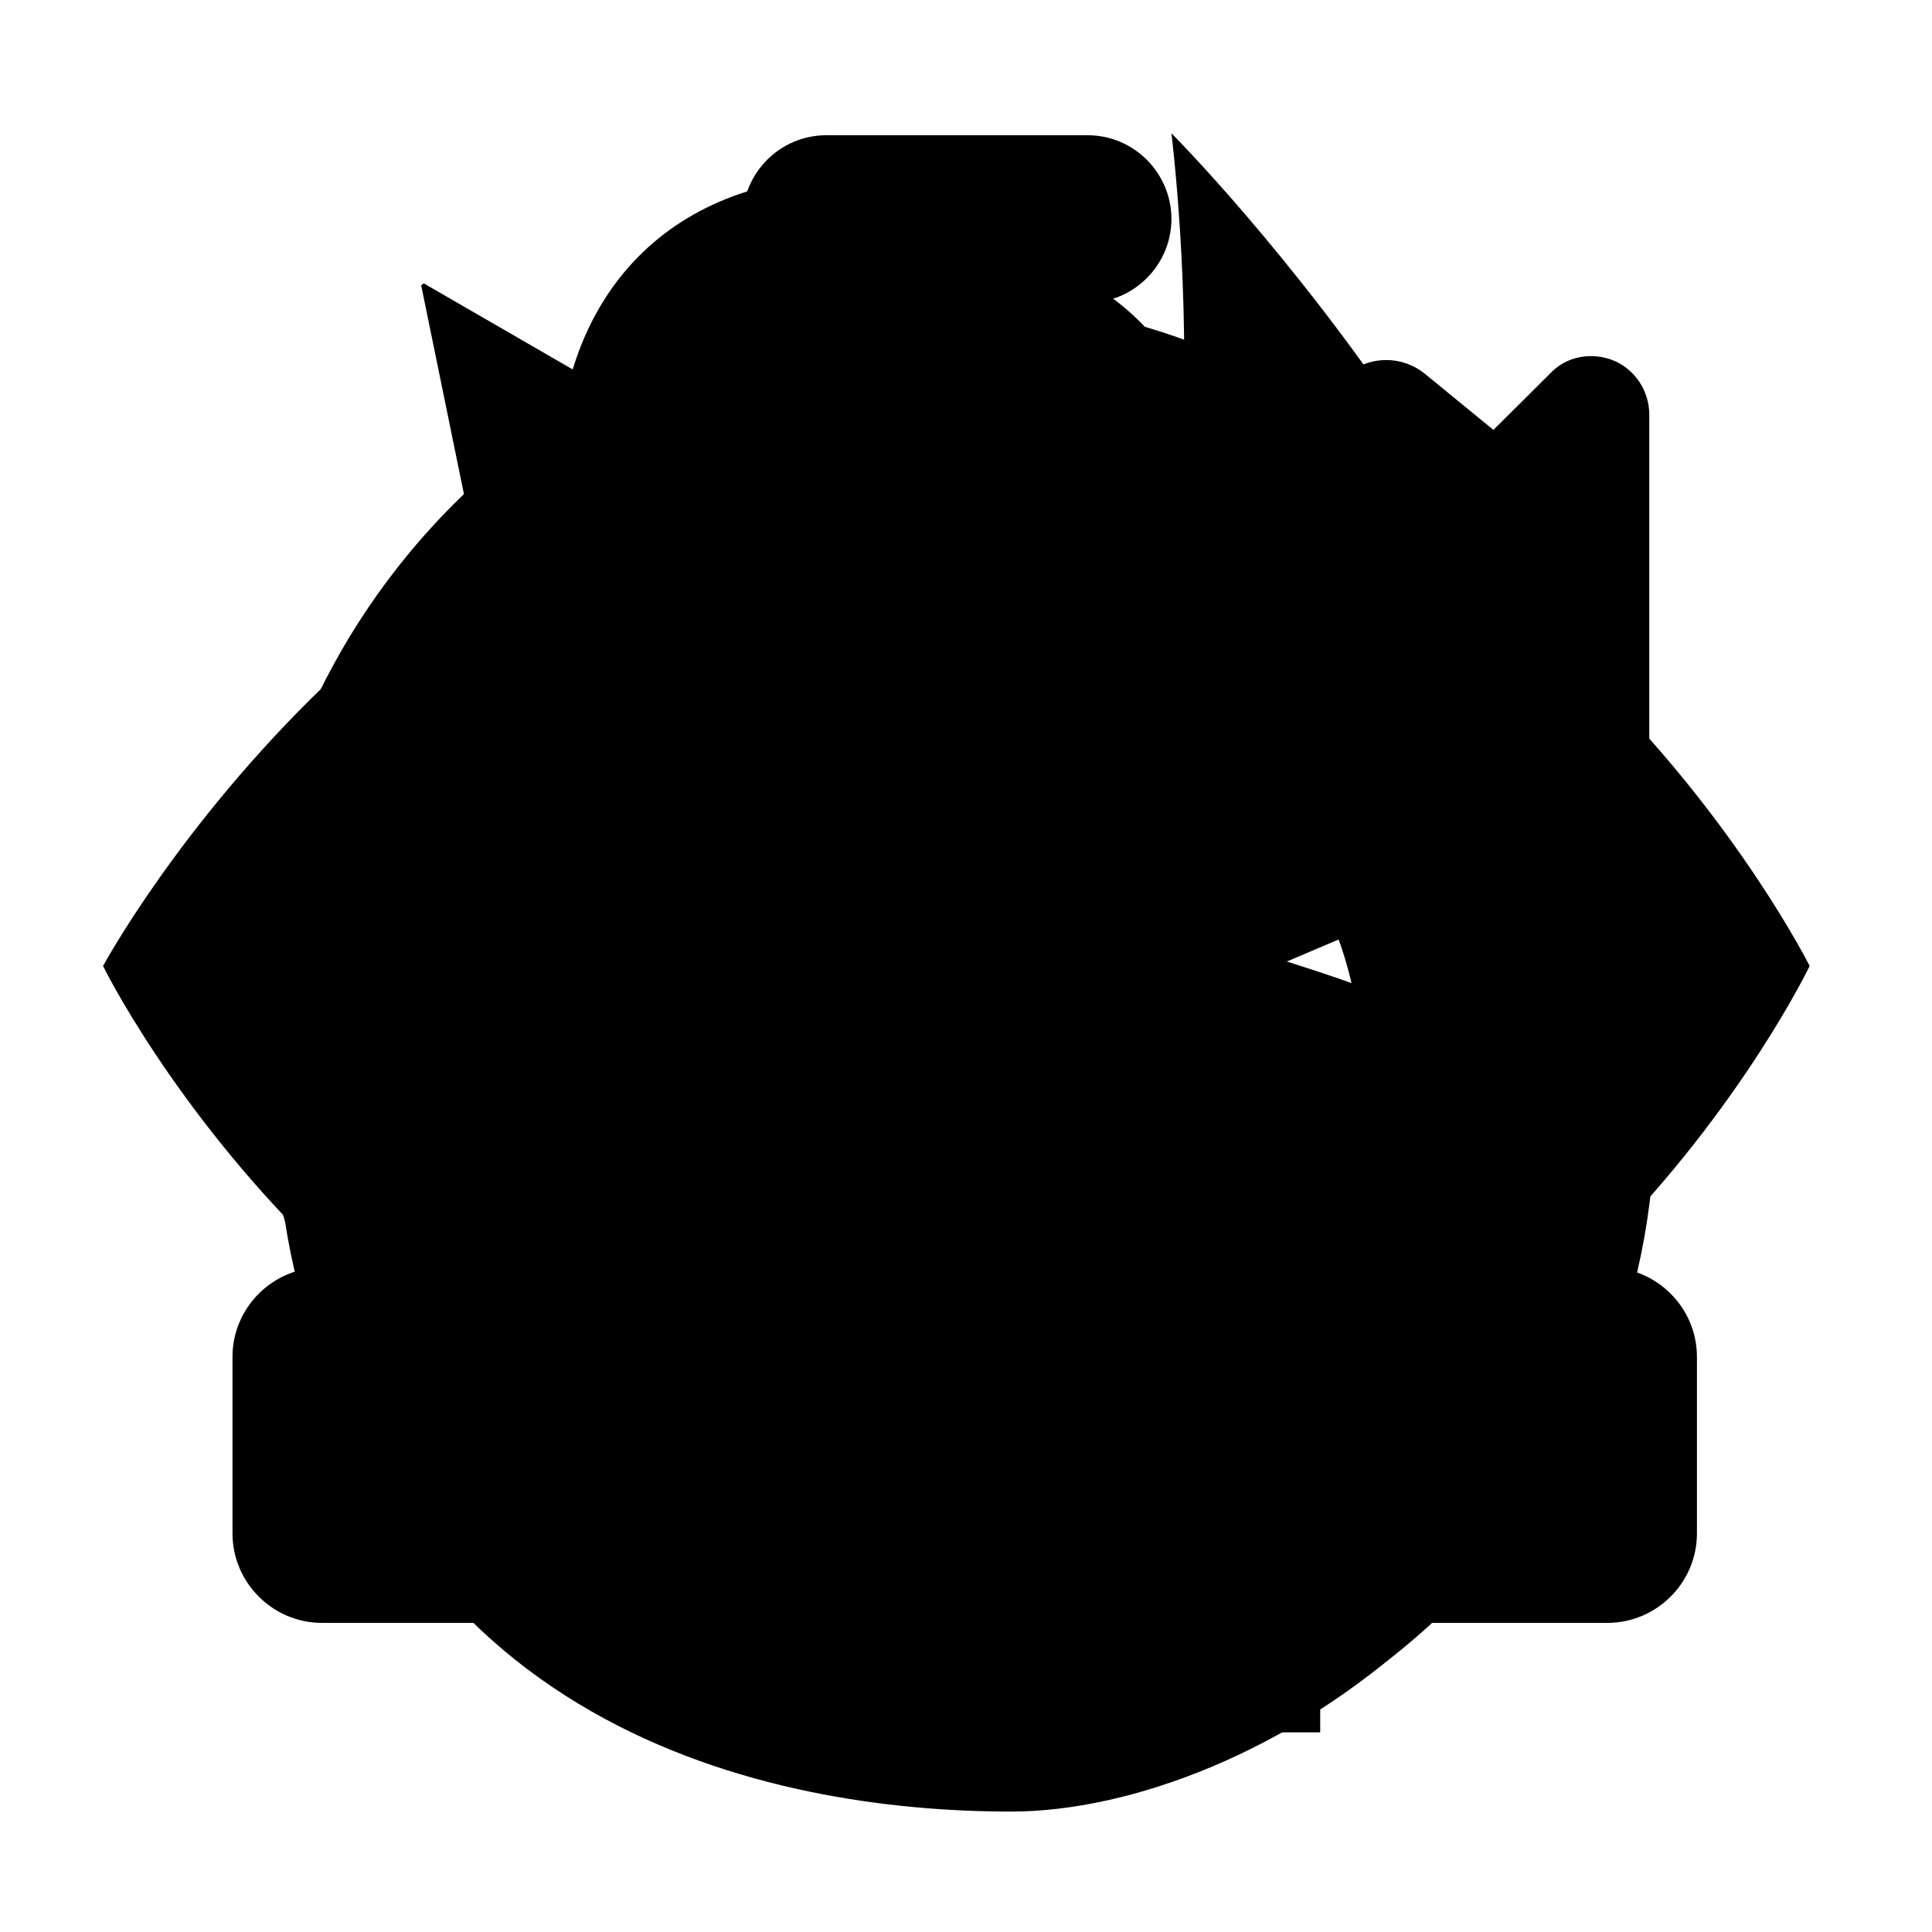
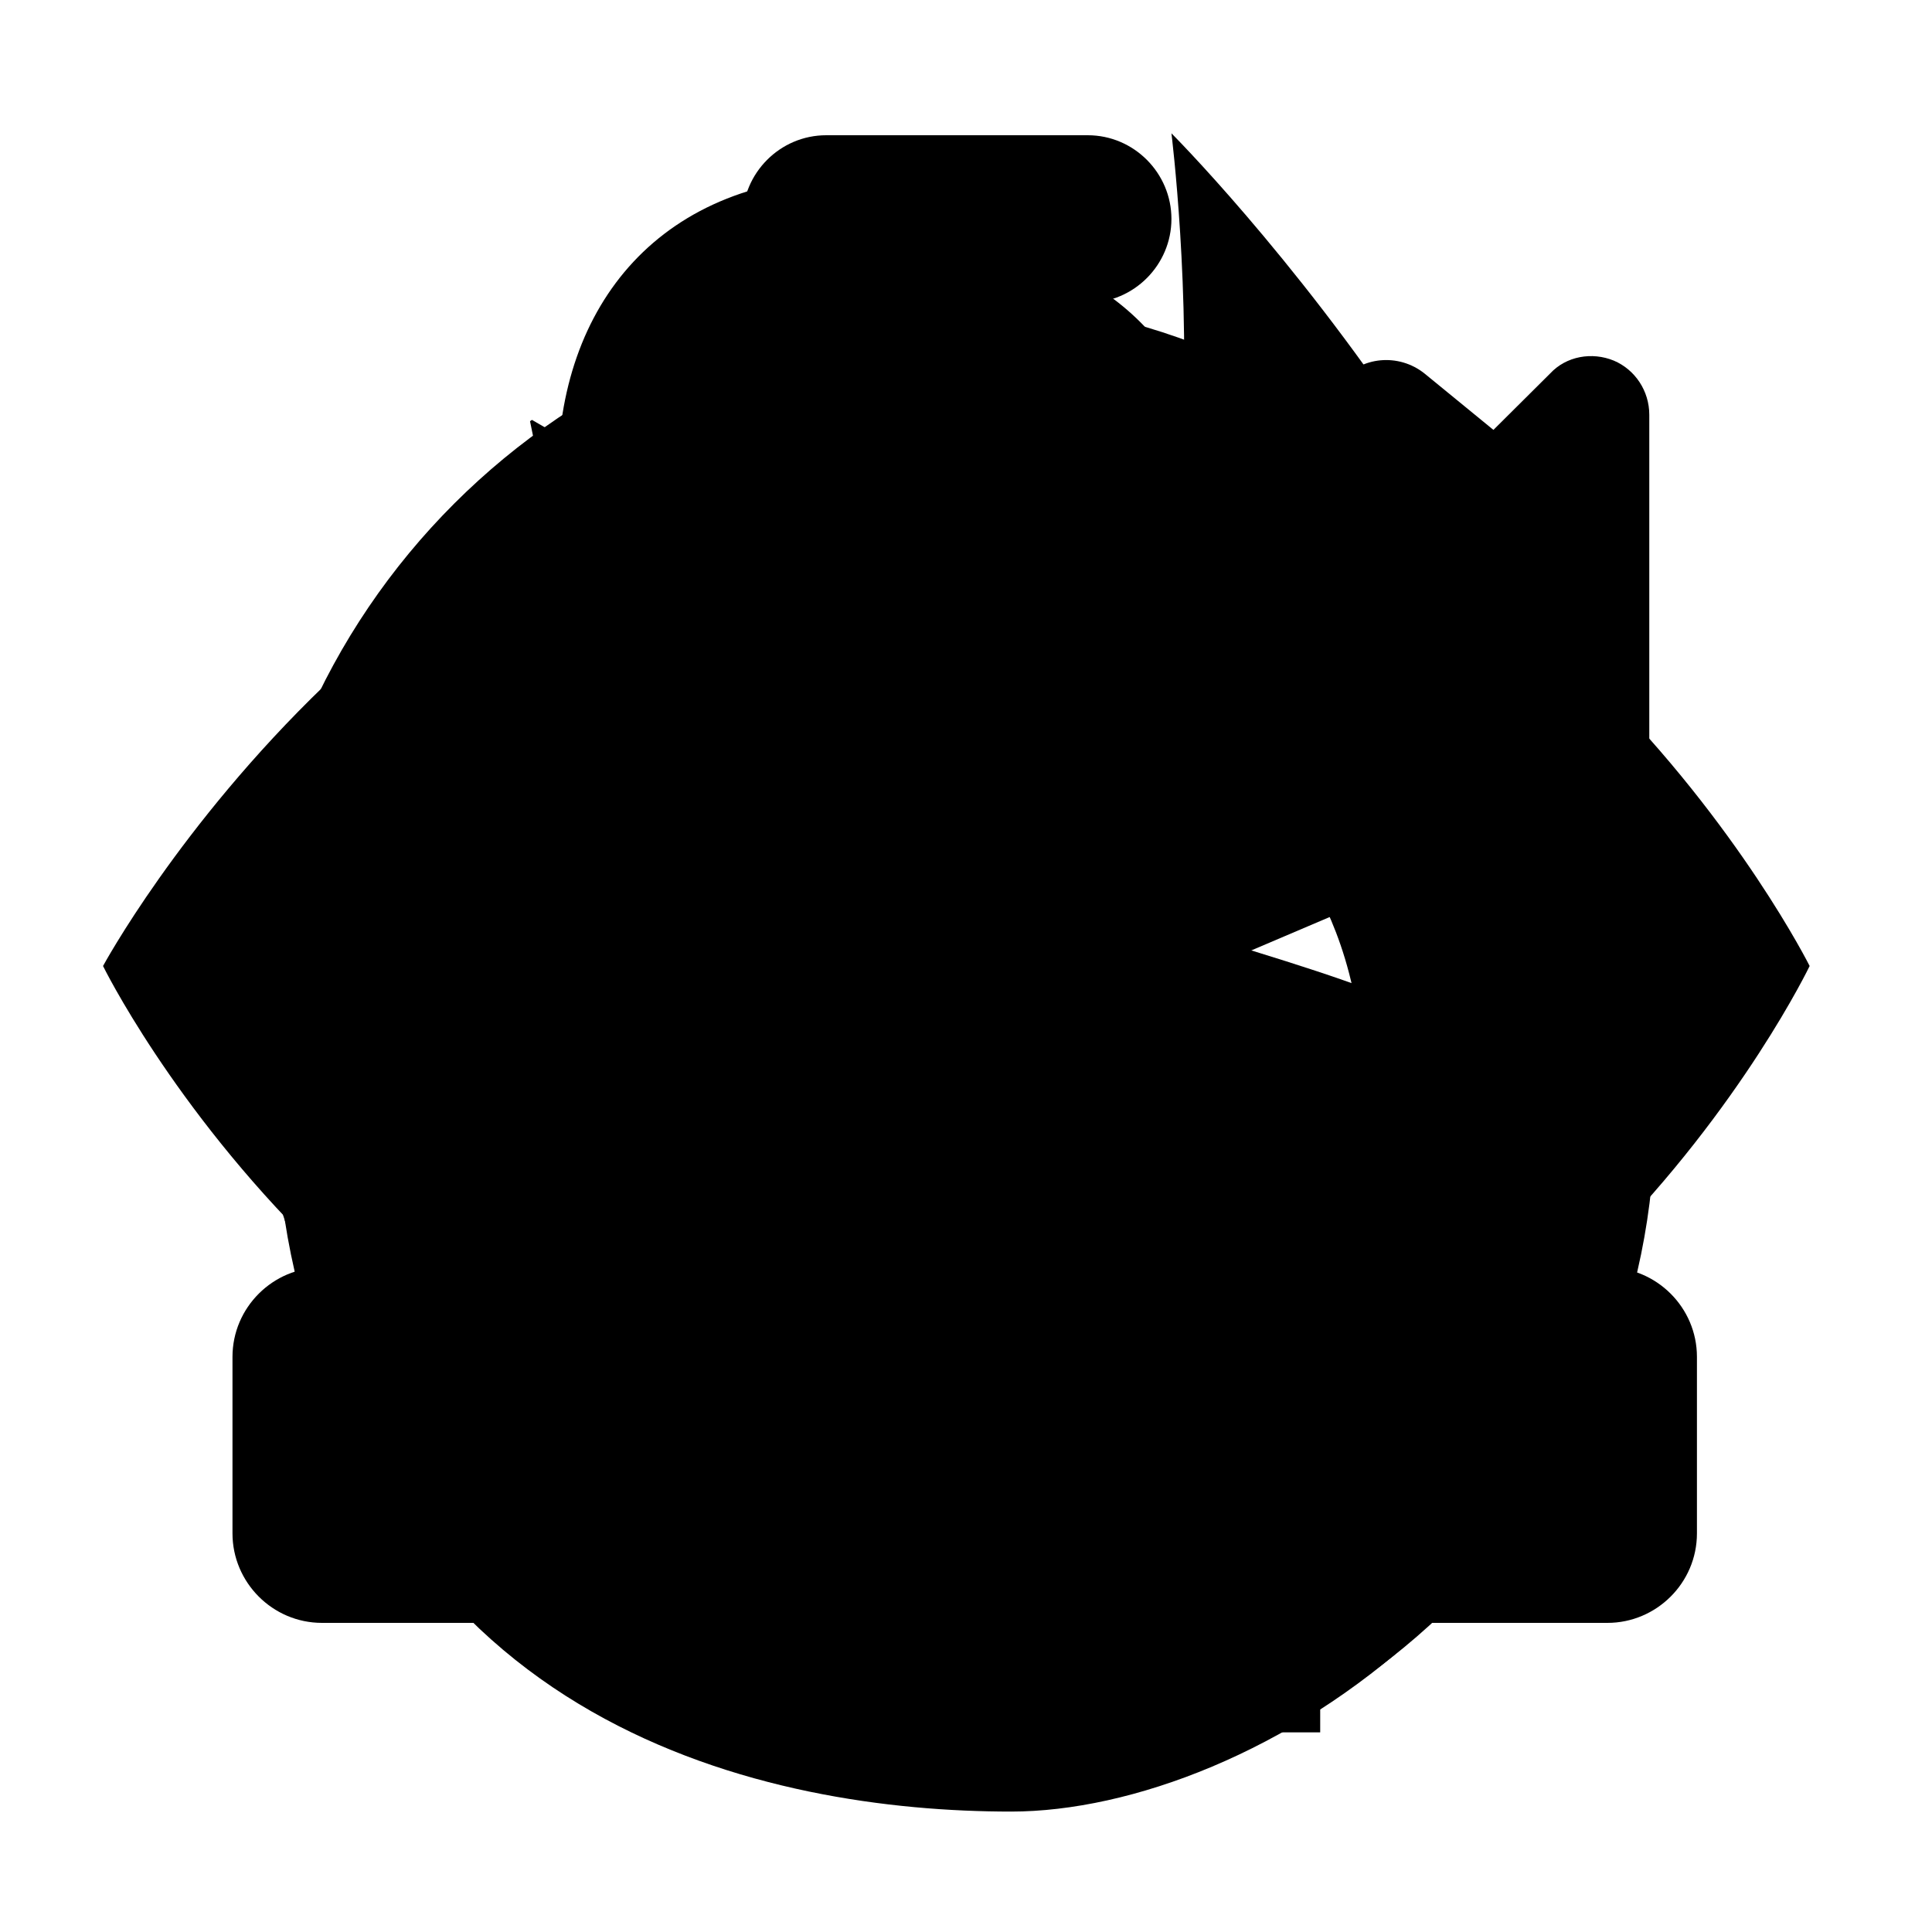
<svg xmlns="http://www.w3.org/2000/svg" version="1.1" id="metric-icons" x="0px" y="0px" viewBox="0 0 300 300" style="enable-background:new 0 0 300 300;" xml:space="preserve">
  <style type="text/css">
	.st0{fill:none;}
</style>
  <g id="ctr">
    <path d="M100.2,173.4c7.3,7.8,14.4,14.2,20.3,13.1c4.1-0.8,4-5.6,4-5.6s-2-73.6,0-108.3c0.6-11.1,18.6-10,19.9-1.2   c1.6,11.1,4.4,67.7,4.4,67.7s5.6-0.8,8.4-1.2c2.8-0.4,6.4,0.8,6.4,0.8s51.3,14,55.3,18c4,4,2.4,6.5,2.4,6.5s1.6,43.7,0,53.3   S205.6,242,205.6,242h-88.4c0,0-20-22.4-30.7-42.3s-10.6-34.6-2.9-36C91.4,162.3,97.1,170.1,100.2,173.4z M205,251h-88v18h88V251z    M155.6,111.6c0,0,22.6-11.9,22.6-37.6s-14.9-46.7-45.3-46.7S86.6,47.4,86.6,73.9s28.9,40.4,28.9,40.4l0.4-46.6   c0,0,1.3-10.5,18.2-10.5s18.4,11.3,18.4,11.3l2.4,43.2L155.6,111.6z" />
  </g>
  <g id="viewability">
    <path d="M150.2,62.8C63.1,62.8,16,150,16,150s42.7,87.2,134.2,87.2C239.2,237.2,281,150,281,150S237.4,62.8,150.2,62.8z    M150.2,211.9c-34.2,0-61.9-27.7-61.9-61.9s27.7-61.9,61.9-61.9s61.9,27.7,61.9,61.9S184.4,211.9,150.2,211.9z M150.2,187   c-20.5,0-37-16.6-37-37s16.6-37,37-37s37,16.6,37,37S170.7,187,150.2,187z" />
  </g>
  <g id="time-in-view">
    <path d="M150,66.2c-59.1,0-107,47.9-107,107s47.9,107,107,107s107-47.9,107-107S209.1,66.2,150,66.2z M146,174V92.8   c0,0,2.4-0.1,3.3-0.1c44.4,0,80.8,36.3,80.8,80.7c0,0.1,0.4,0.6,0.4,0.6H146z M200.8,68.2l7.3-8.9c3.2-4,9.1-4.5,13.1-1.3   l17.6,14.4c4,3.2,4.5,9.1,1.3,13.1l-5.8,7.1C224.7,82.6,213.4,74.3,200.8,68.2z M181.9,34c0,7.1-5.8,13-13,13H161v12h-27V47h-5.7   c-7.1,0-13-5.9-13-13s5.8-13,13-13h40.6C176.1,21,181.9,26.9,181.9,34z" />
  </g>
  <g id="replay-rate">
    <path d="M256.1,127.8c0,5-4.1,9.1-9.1,9.1h-63.4c-3.7,0-6.9-2.3-8.4-5.7c-1.4-3.3-0.7-7.2,2-9.8l19.5-19.5   c-13.3-12.3-30.9-19.4-49.4-19.4c-39.9,0-72.5,32.6-72.5,72.5s32.6,72.5,72.5,72.5c22.5,0,43.3-10.2,57.2-28.2c0.7-1,2-1.6,3.3-1.7   c1.3,0,2.5,0.4,3.5,1.3l19.4,19.5c1.7,1.6,1.7,4.2,0.3,6.1c-20.7,24.9-51.2,39.2-83.7,39.2c-59.9,0-108.7-48.8-108.7-108.7   S87.5,46.3,147.4,46.3c27.9,0,54.9,11.2,74.9,30L240.7,58c2.5-2.7,6.5-3.4,9.9-2c3.3,1.4,5.5,4.7,5.5,8.4V127.8z" />
  </g>
  <g id="impressions">
    <path d="M82.6,185.4H64.4l6.2-22.7c1.7-1.4,4.1-2.1,6.5-2.1h15.5h32.6V121c0-4.8-2.6-9.7-5.6-15.4c-4.1-7.7-8.7-16.4-8.7-28.1   c0-21.4,17.4-38.8,38.8-38.8c21.4,0,38.8,17.4,38.8,38.8c0,11.7-4.6,20.4-8.7,28.1c-3,5.7-5.6,10.6-5.6,15.3v39.5H207h15.5   c2.5,0,4.8,0.8,6.5,2.1l6.2,22.7H217H82.6z M249.6,196.8H50c-7.6,0-13.9,6.2-13.9,13.9v27.4c0,7.6,6.2,13.9,13.9,13.9h199.6   c7.6,0,13.9-6.2,13.9-13.9v-27.4C263.5,203,257.2,196.8,249.6,196.8z" />
  </g>
  <g id="trending">
    <path d="M181.9,20.7c0,0,12.4,99.3-24.8,99.3S95,70.3,95,70.3S32.9,120,45.3,194.4s74.5,86.9,111.7,86.9s99.3-37.2,99.3-111.7   S181.9,20.7,181.9,20.7z M199.9,209.4c-14.9,27.5-70.8,42.4-86.9,15.8c-16.2-26.8,9.9-54,41.6-62.4c31.6-8.4,46.5-29.8,46.5-29.8   S225.4,162.3,199.9,209.4z" />
  </g>
  <g id="clicks">
-     <polygon points="234.2,239.8 174.4,160.1 227.6,137.5 65.8,44 65.4,44.3 102.9,227.4 140.9,183.8 197.7,265.9  " />
+     <polygon points="217.4,221.8 169.6,158.1 212.1,140 82.6,65.2 82.3,65.4 112.3,211.9 142.7,177 188.1,242.7  " />
  </g>
</svg>
